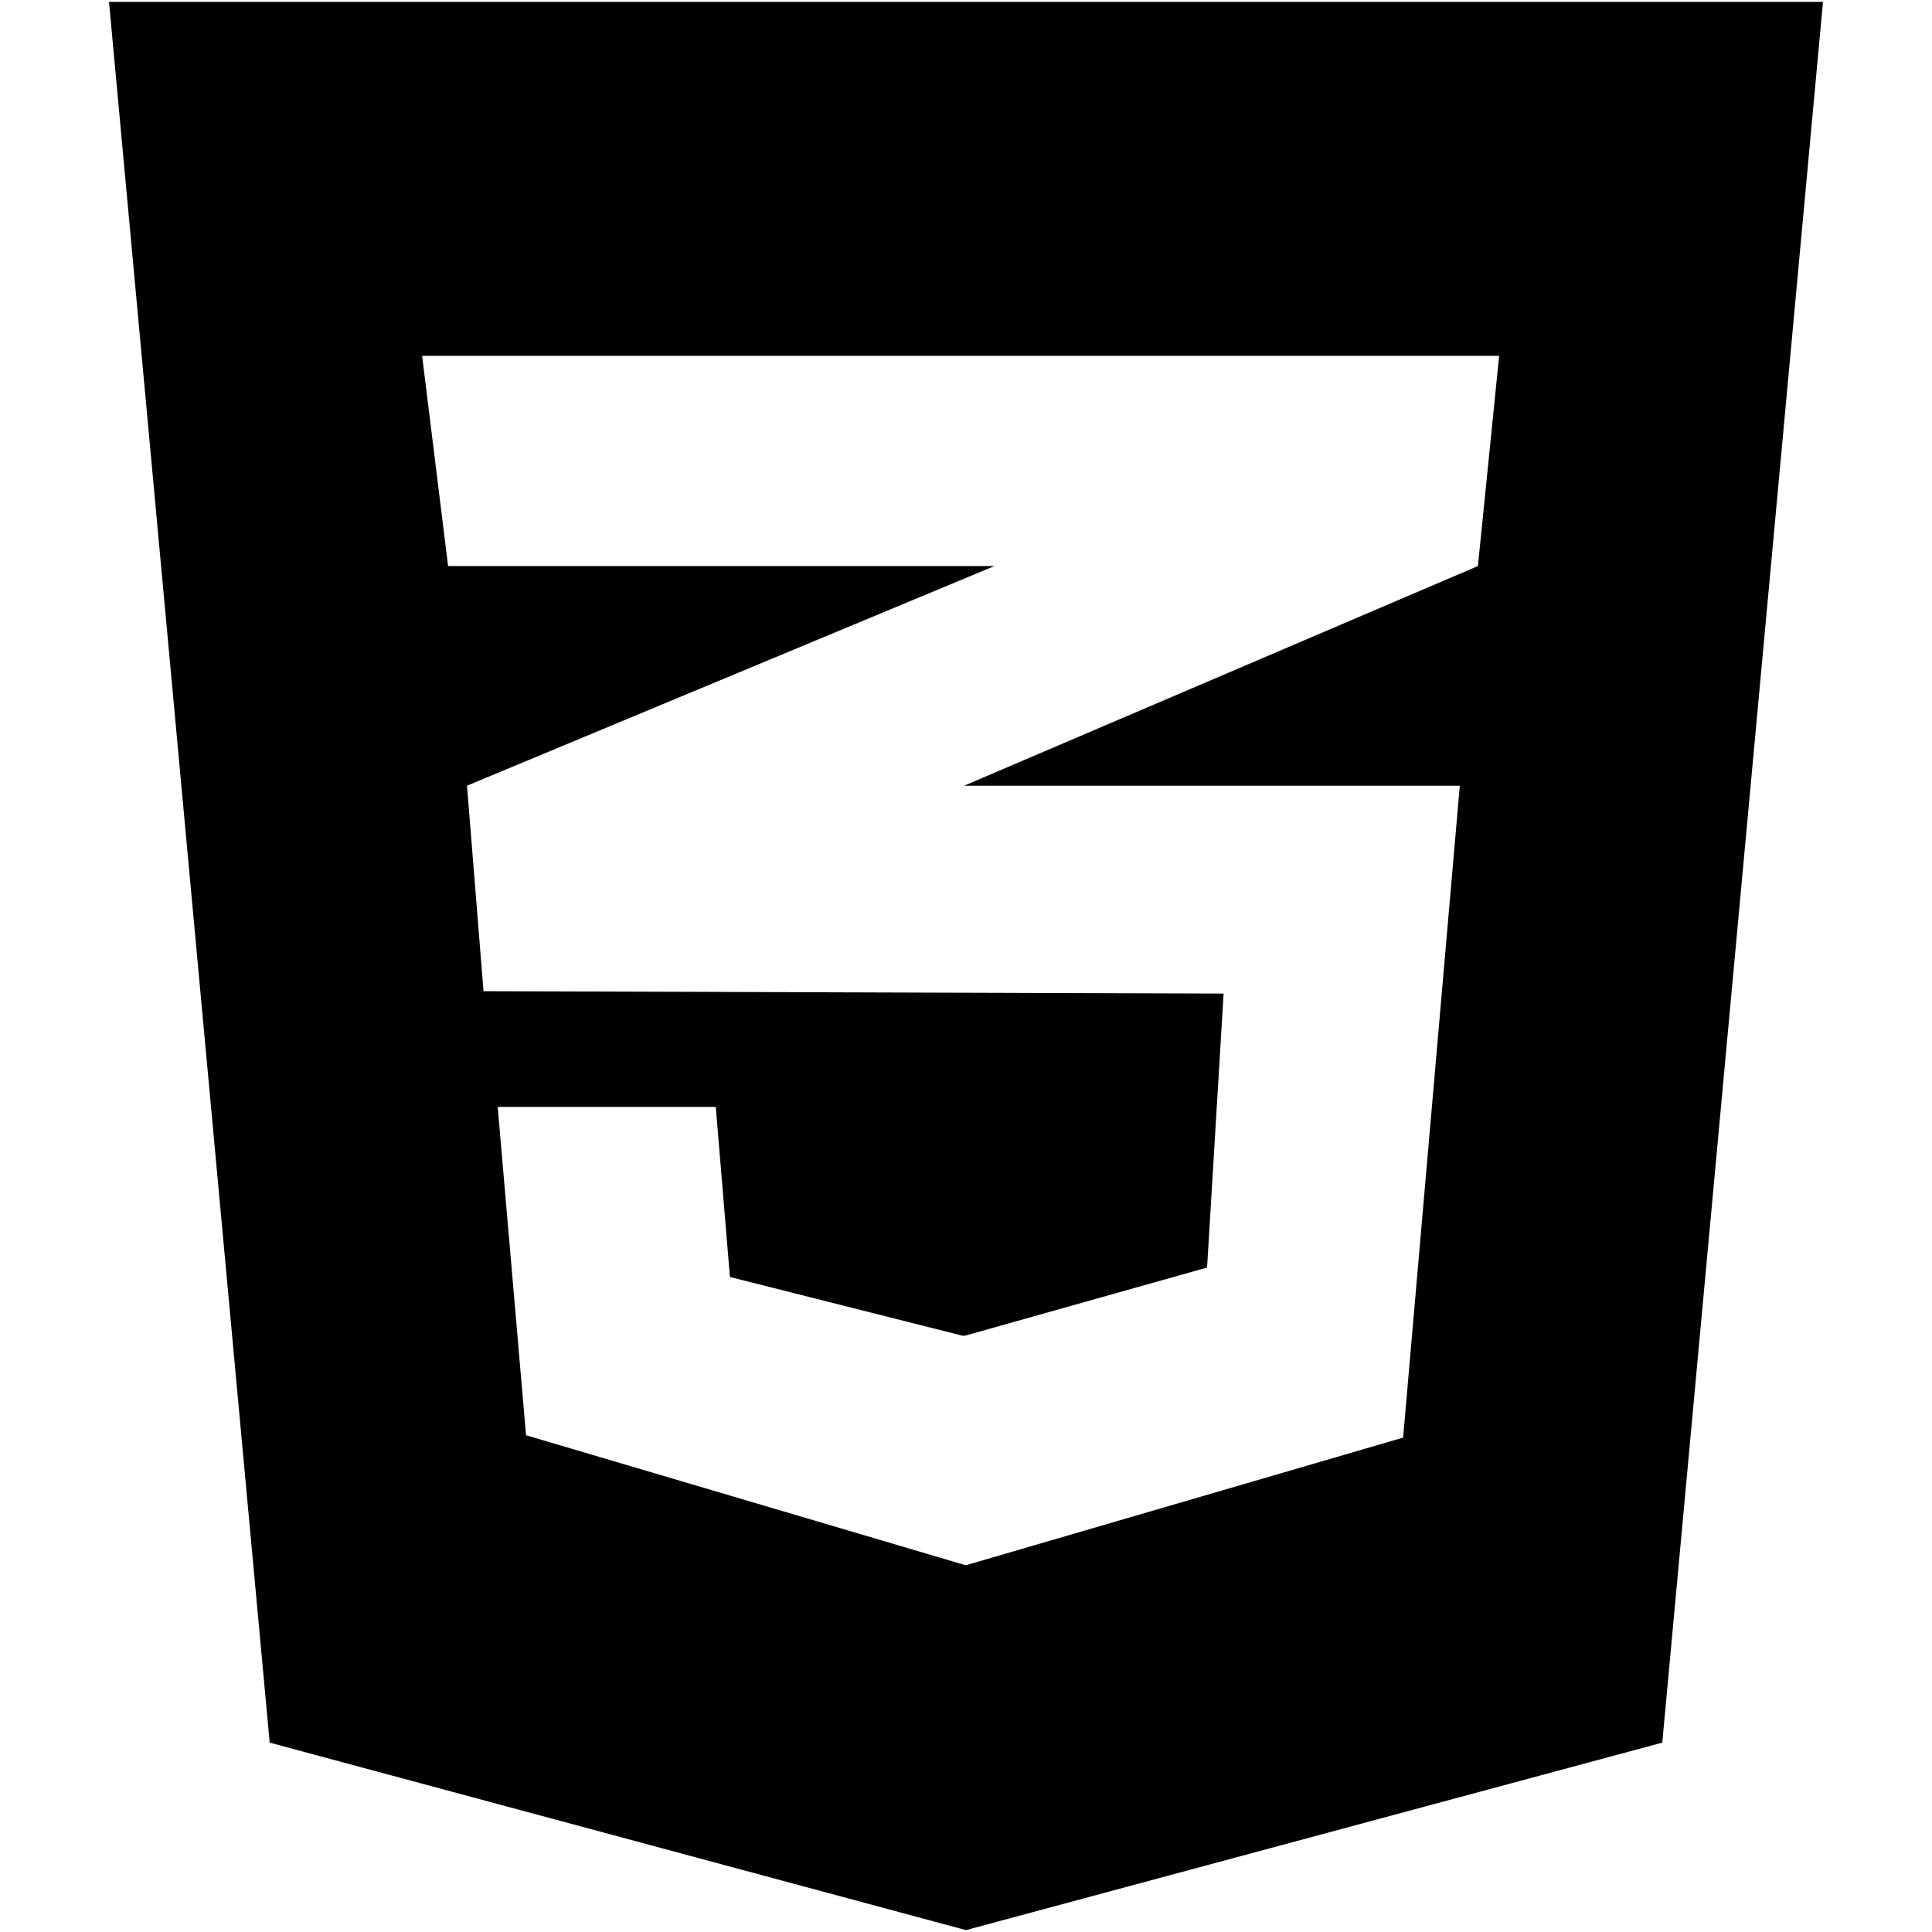
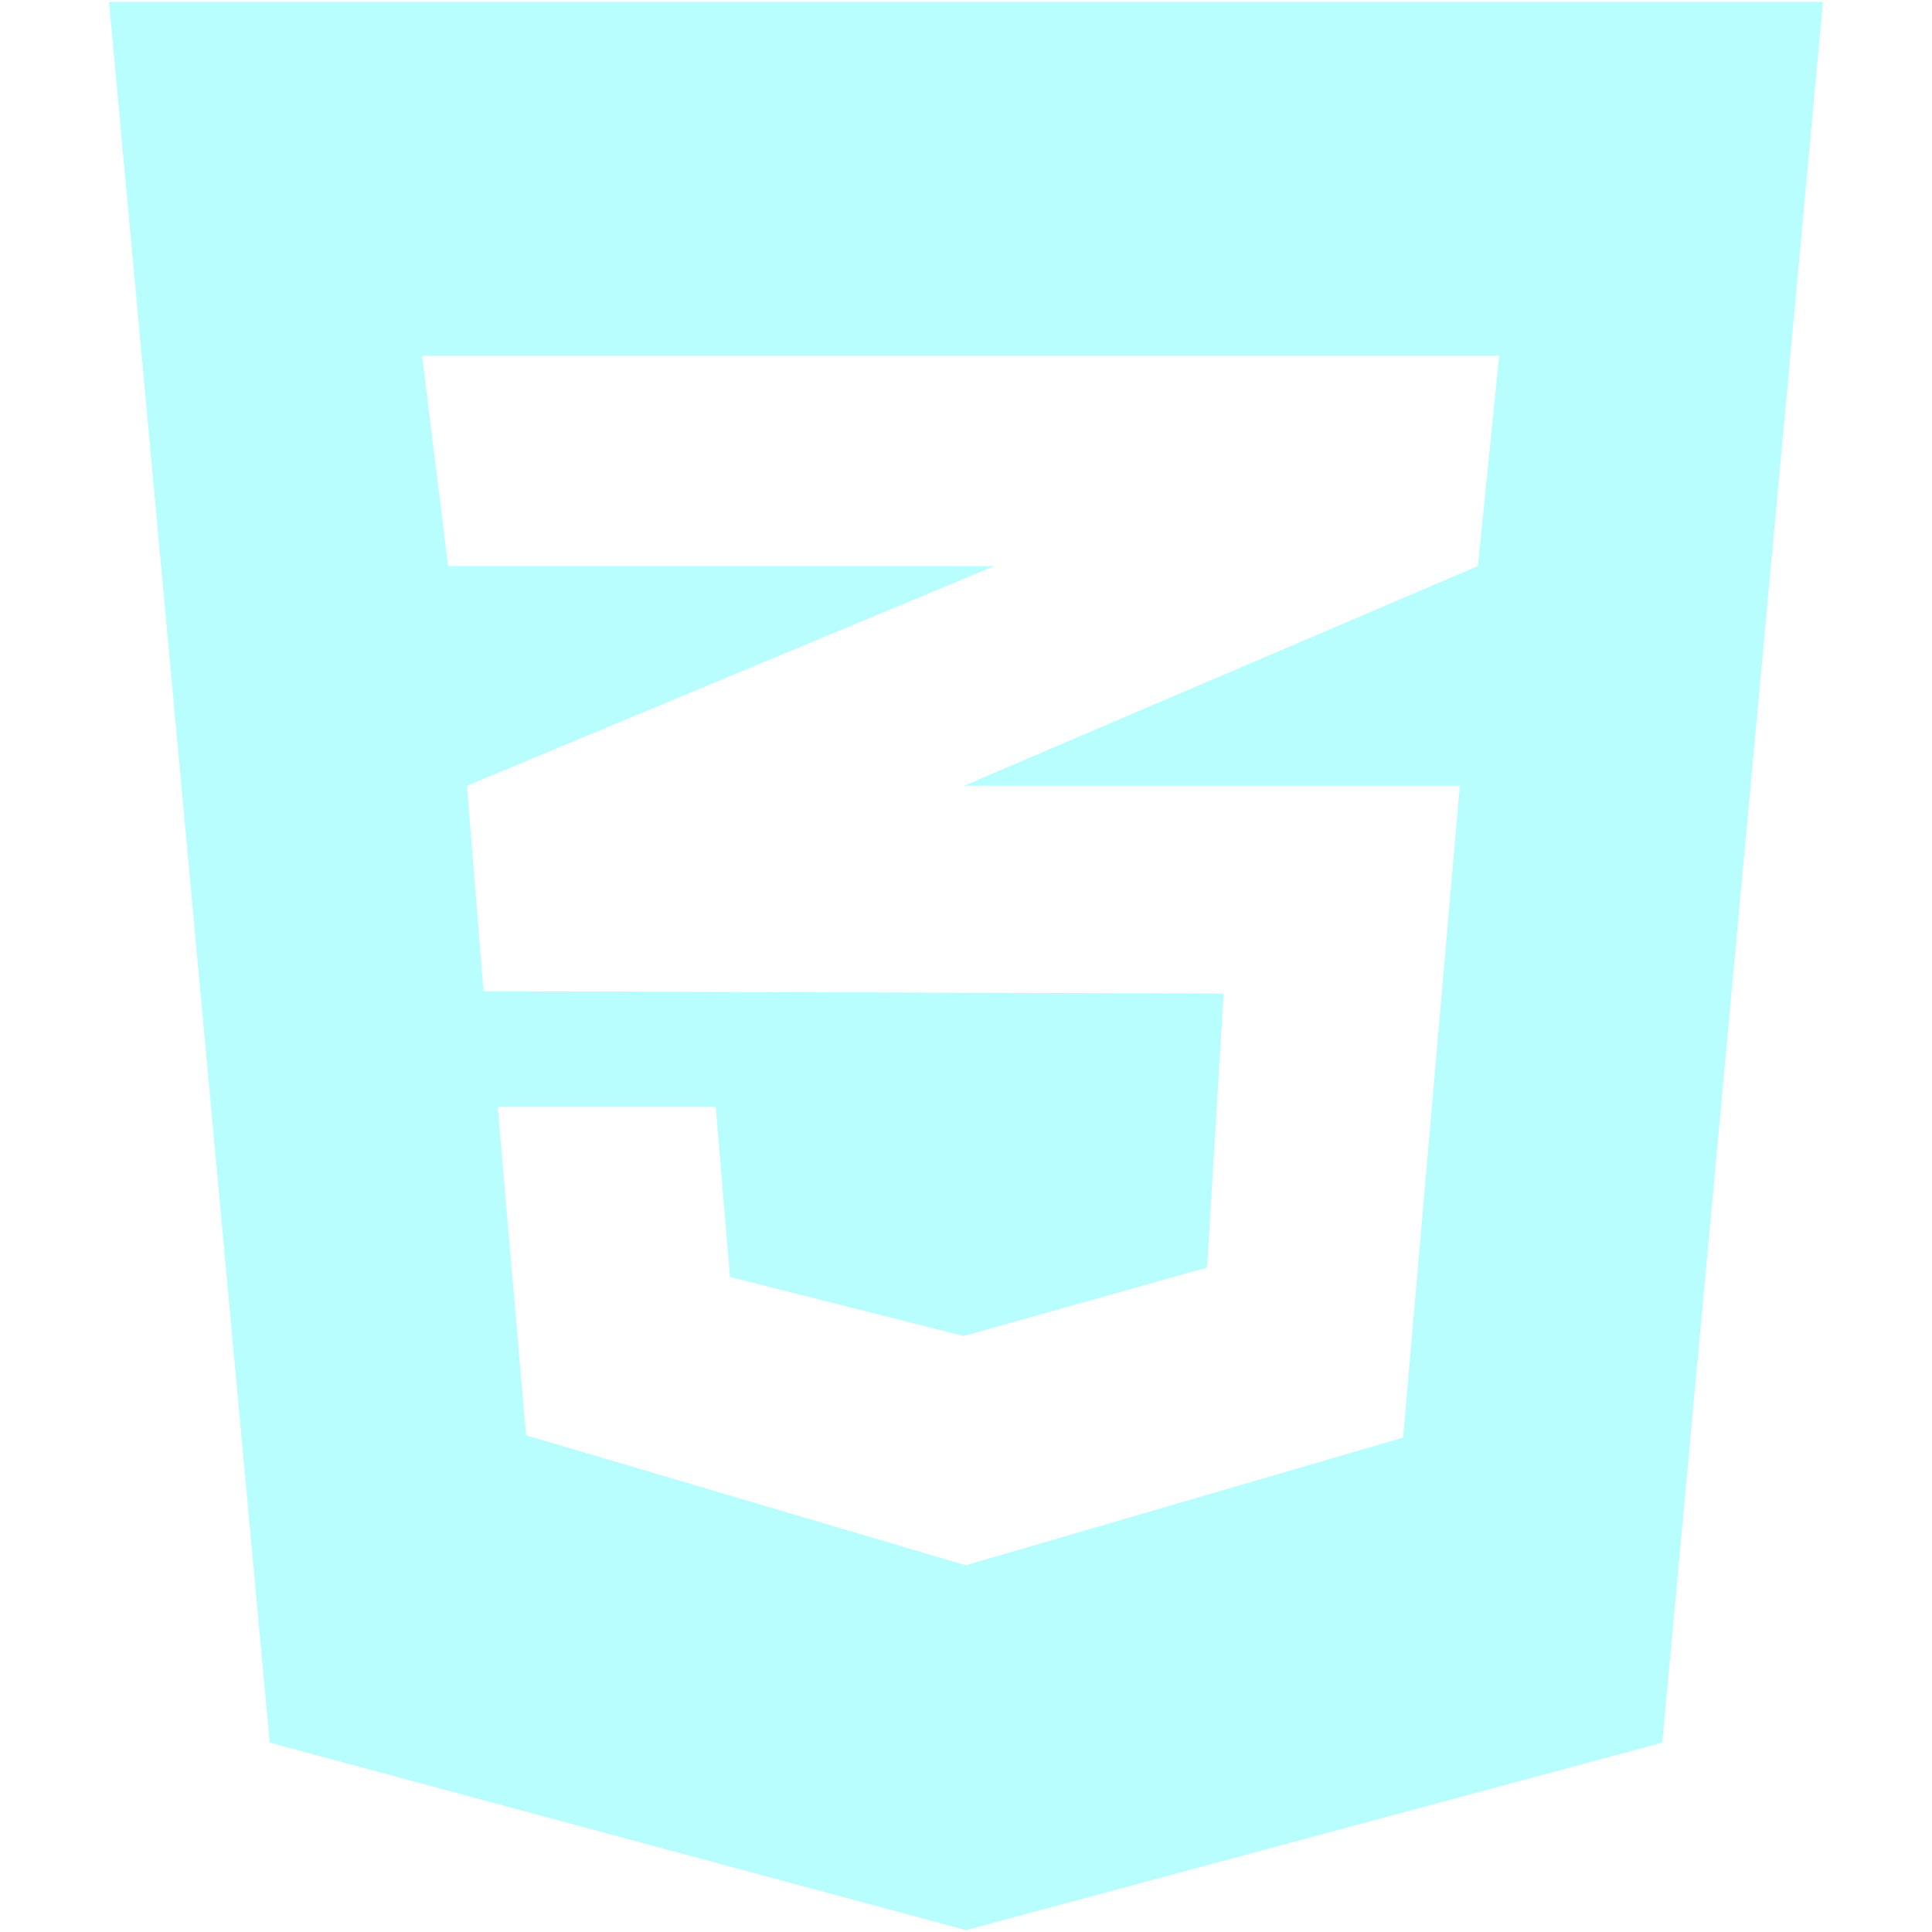
- <svg xmlns="http://www.w3.org/2000/svg" fill="#000000" version="1.1" viewBox="0 0 512 512" enable-background="new 0 0 512 512" xml:space="preserve">
+ <svg xmlns="http://www.w3.org/2000/svg" fill="#b8feff" version="1.1" viewBox="0 0 512 512" enable-background="new 0 0 512 512" xml:space="preserve">
  <g id="SVGRepo_bgCarrier" stroke-width="0" />
  <g id="SVGRepo_tracerCarrier" stroke-linecap="round" stroke-linejoin="round" />
  <g id="SVGRepo_iconCarrier">
    <g id="c133de6af664cd4f011a55de6b001b19">
      <path display="inline" d="M483.111,0.501l-42.59,461.314l-184.524,49.684L71.47,461.815L28.889,0.501H483.111z M397.29,94.302 H255.831H111.866l6.885,55.708h137.08h7.7l-7.7,3.205l-132.07,55.006l4.38,54.453l127.69,0.414l68.438,0.217l-4.381,72.606 l-64.058,18.035v-0.057l-0.525,0.146l-61.864-15.617l-3.754-45.07h-0.205H132.1h-0.202l7.511,87.007l116.423,34.429v-0.062 l0.21,0.062l115.799-33.802l15.021-172.761h-131.03h-0.323l0.323-0.14l135.83-58.071L397.29,94.302z"> </path>
    </g>
  </g>
</svg>
